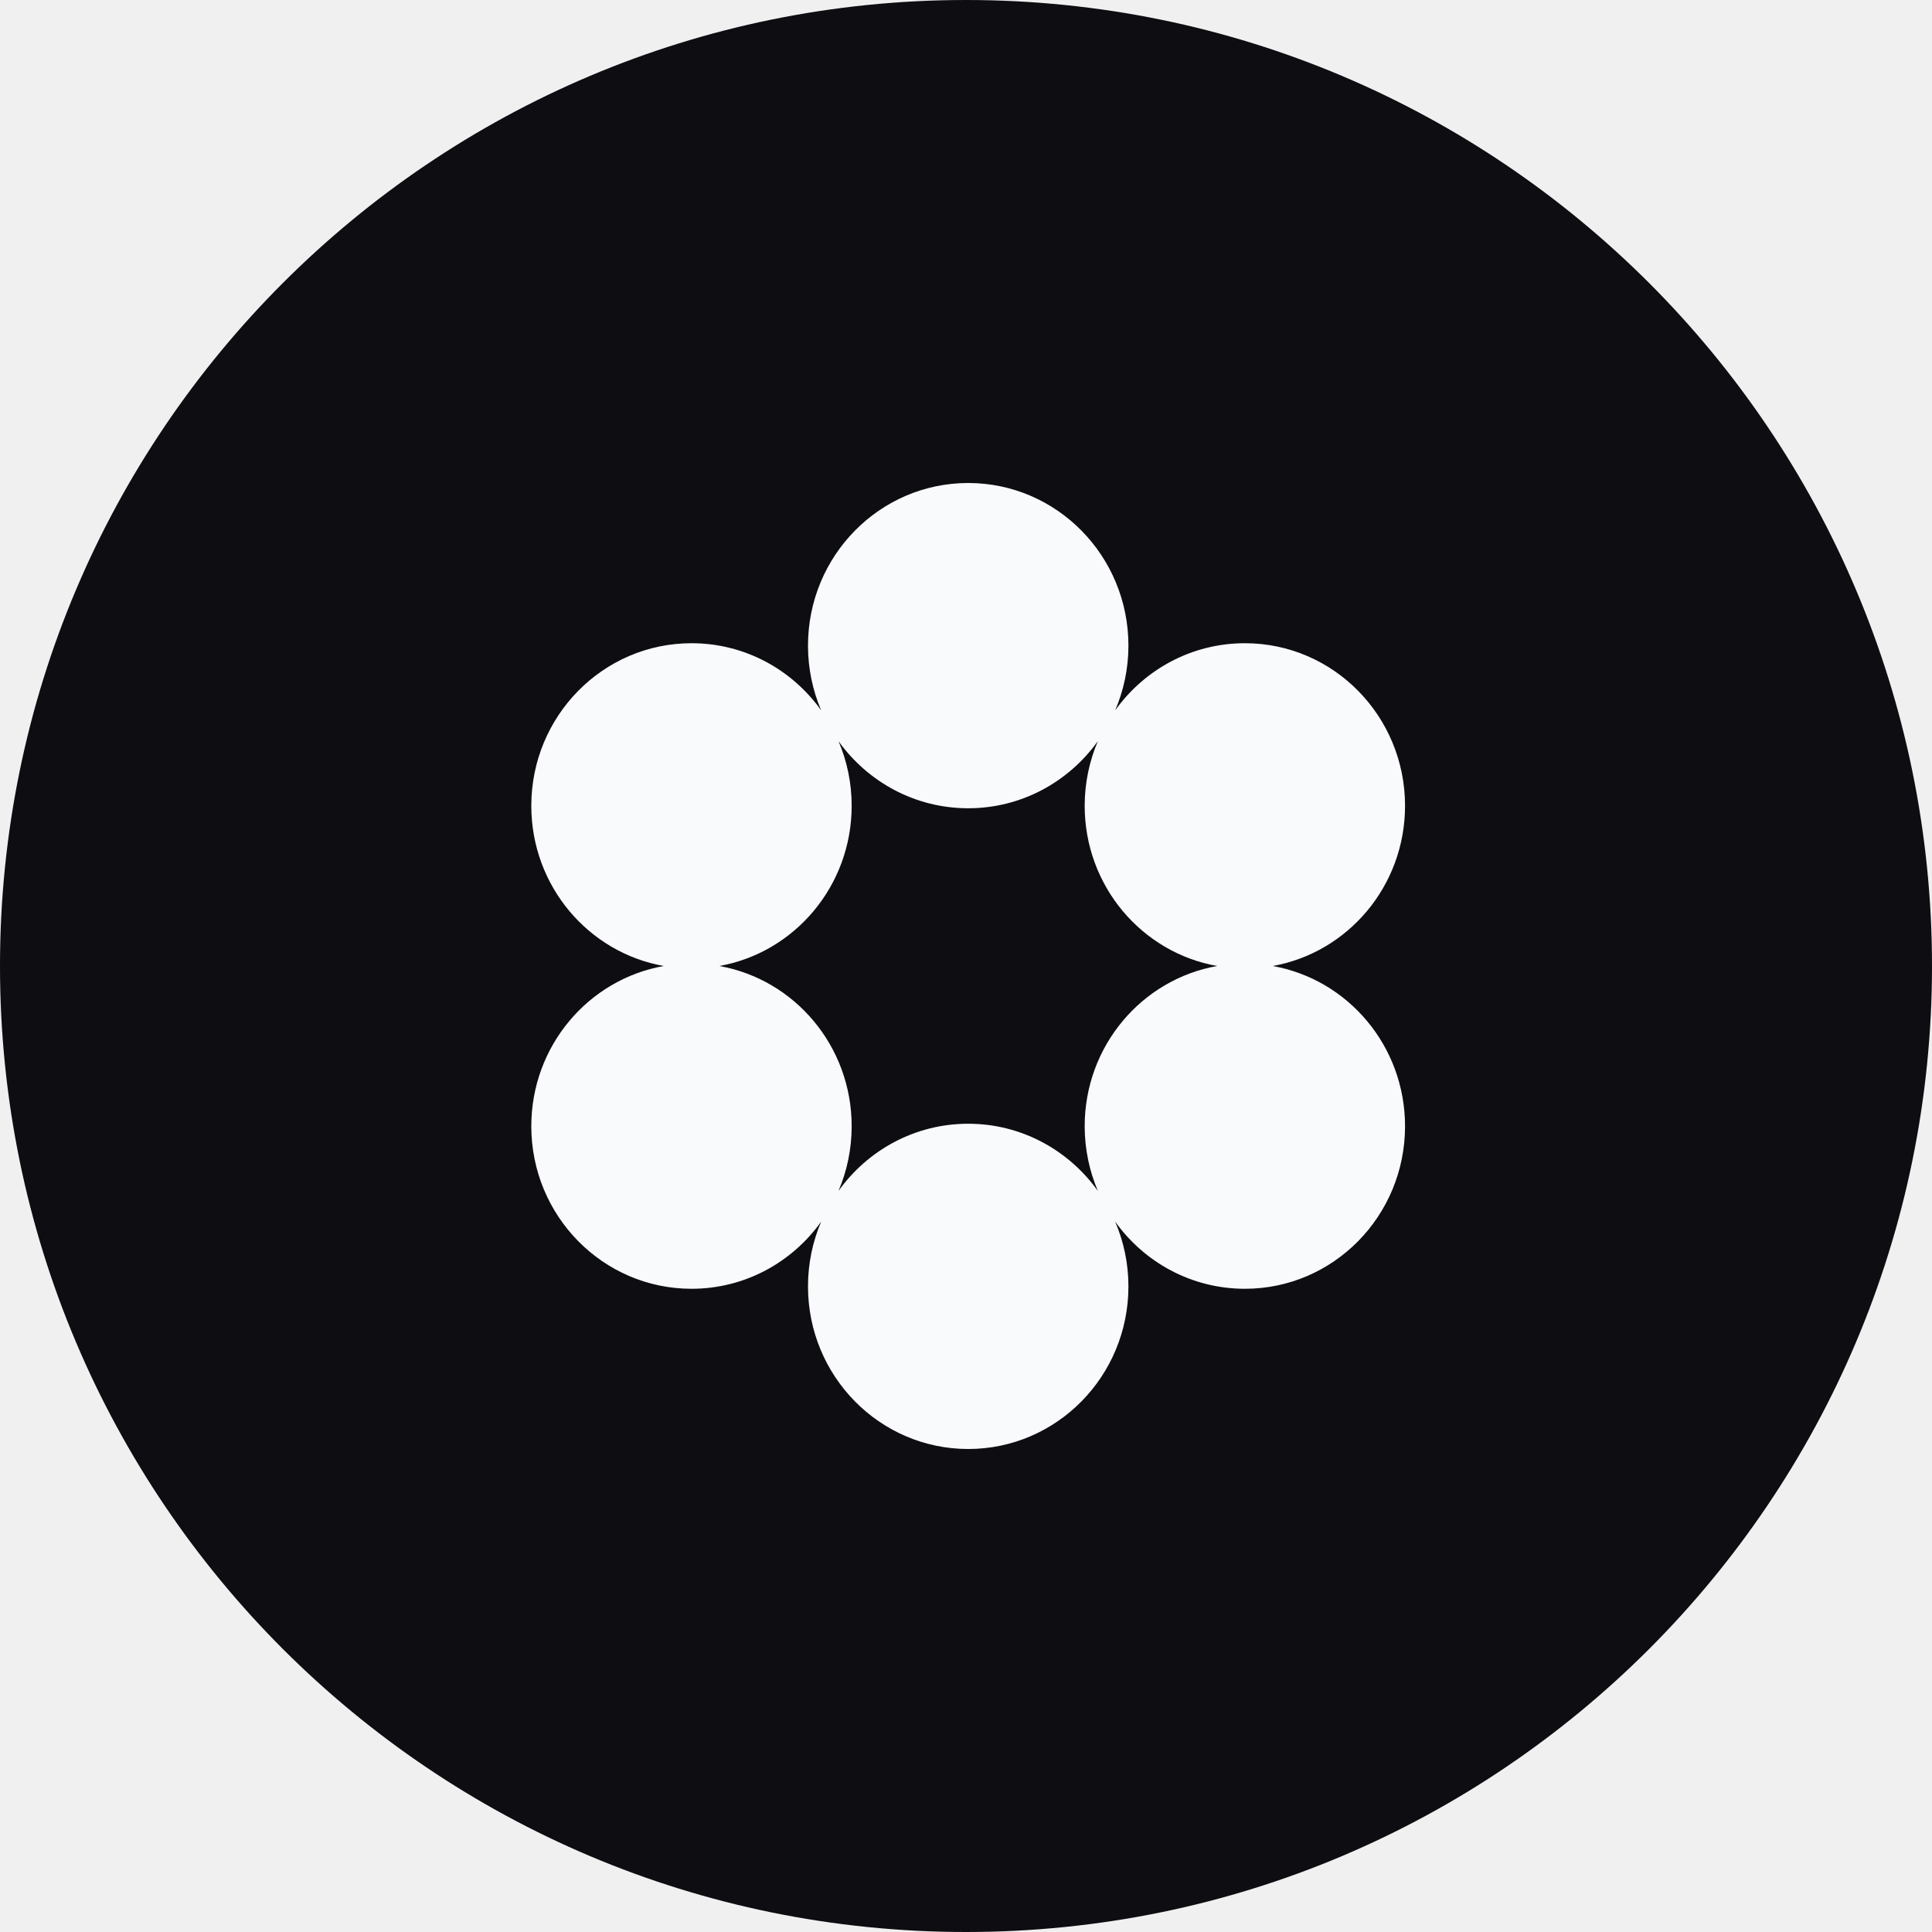
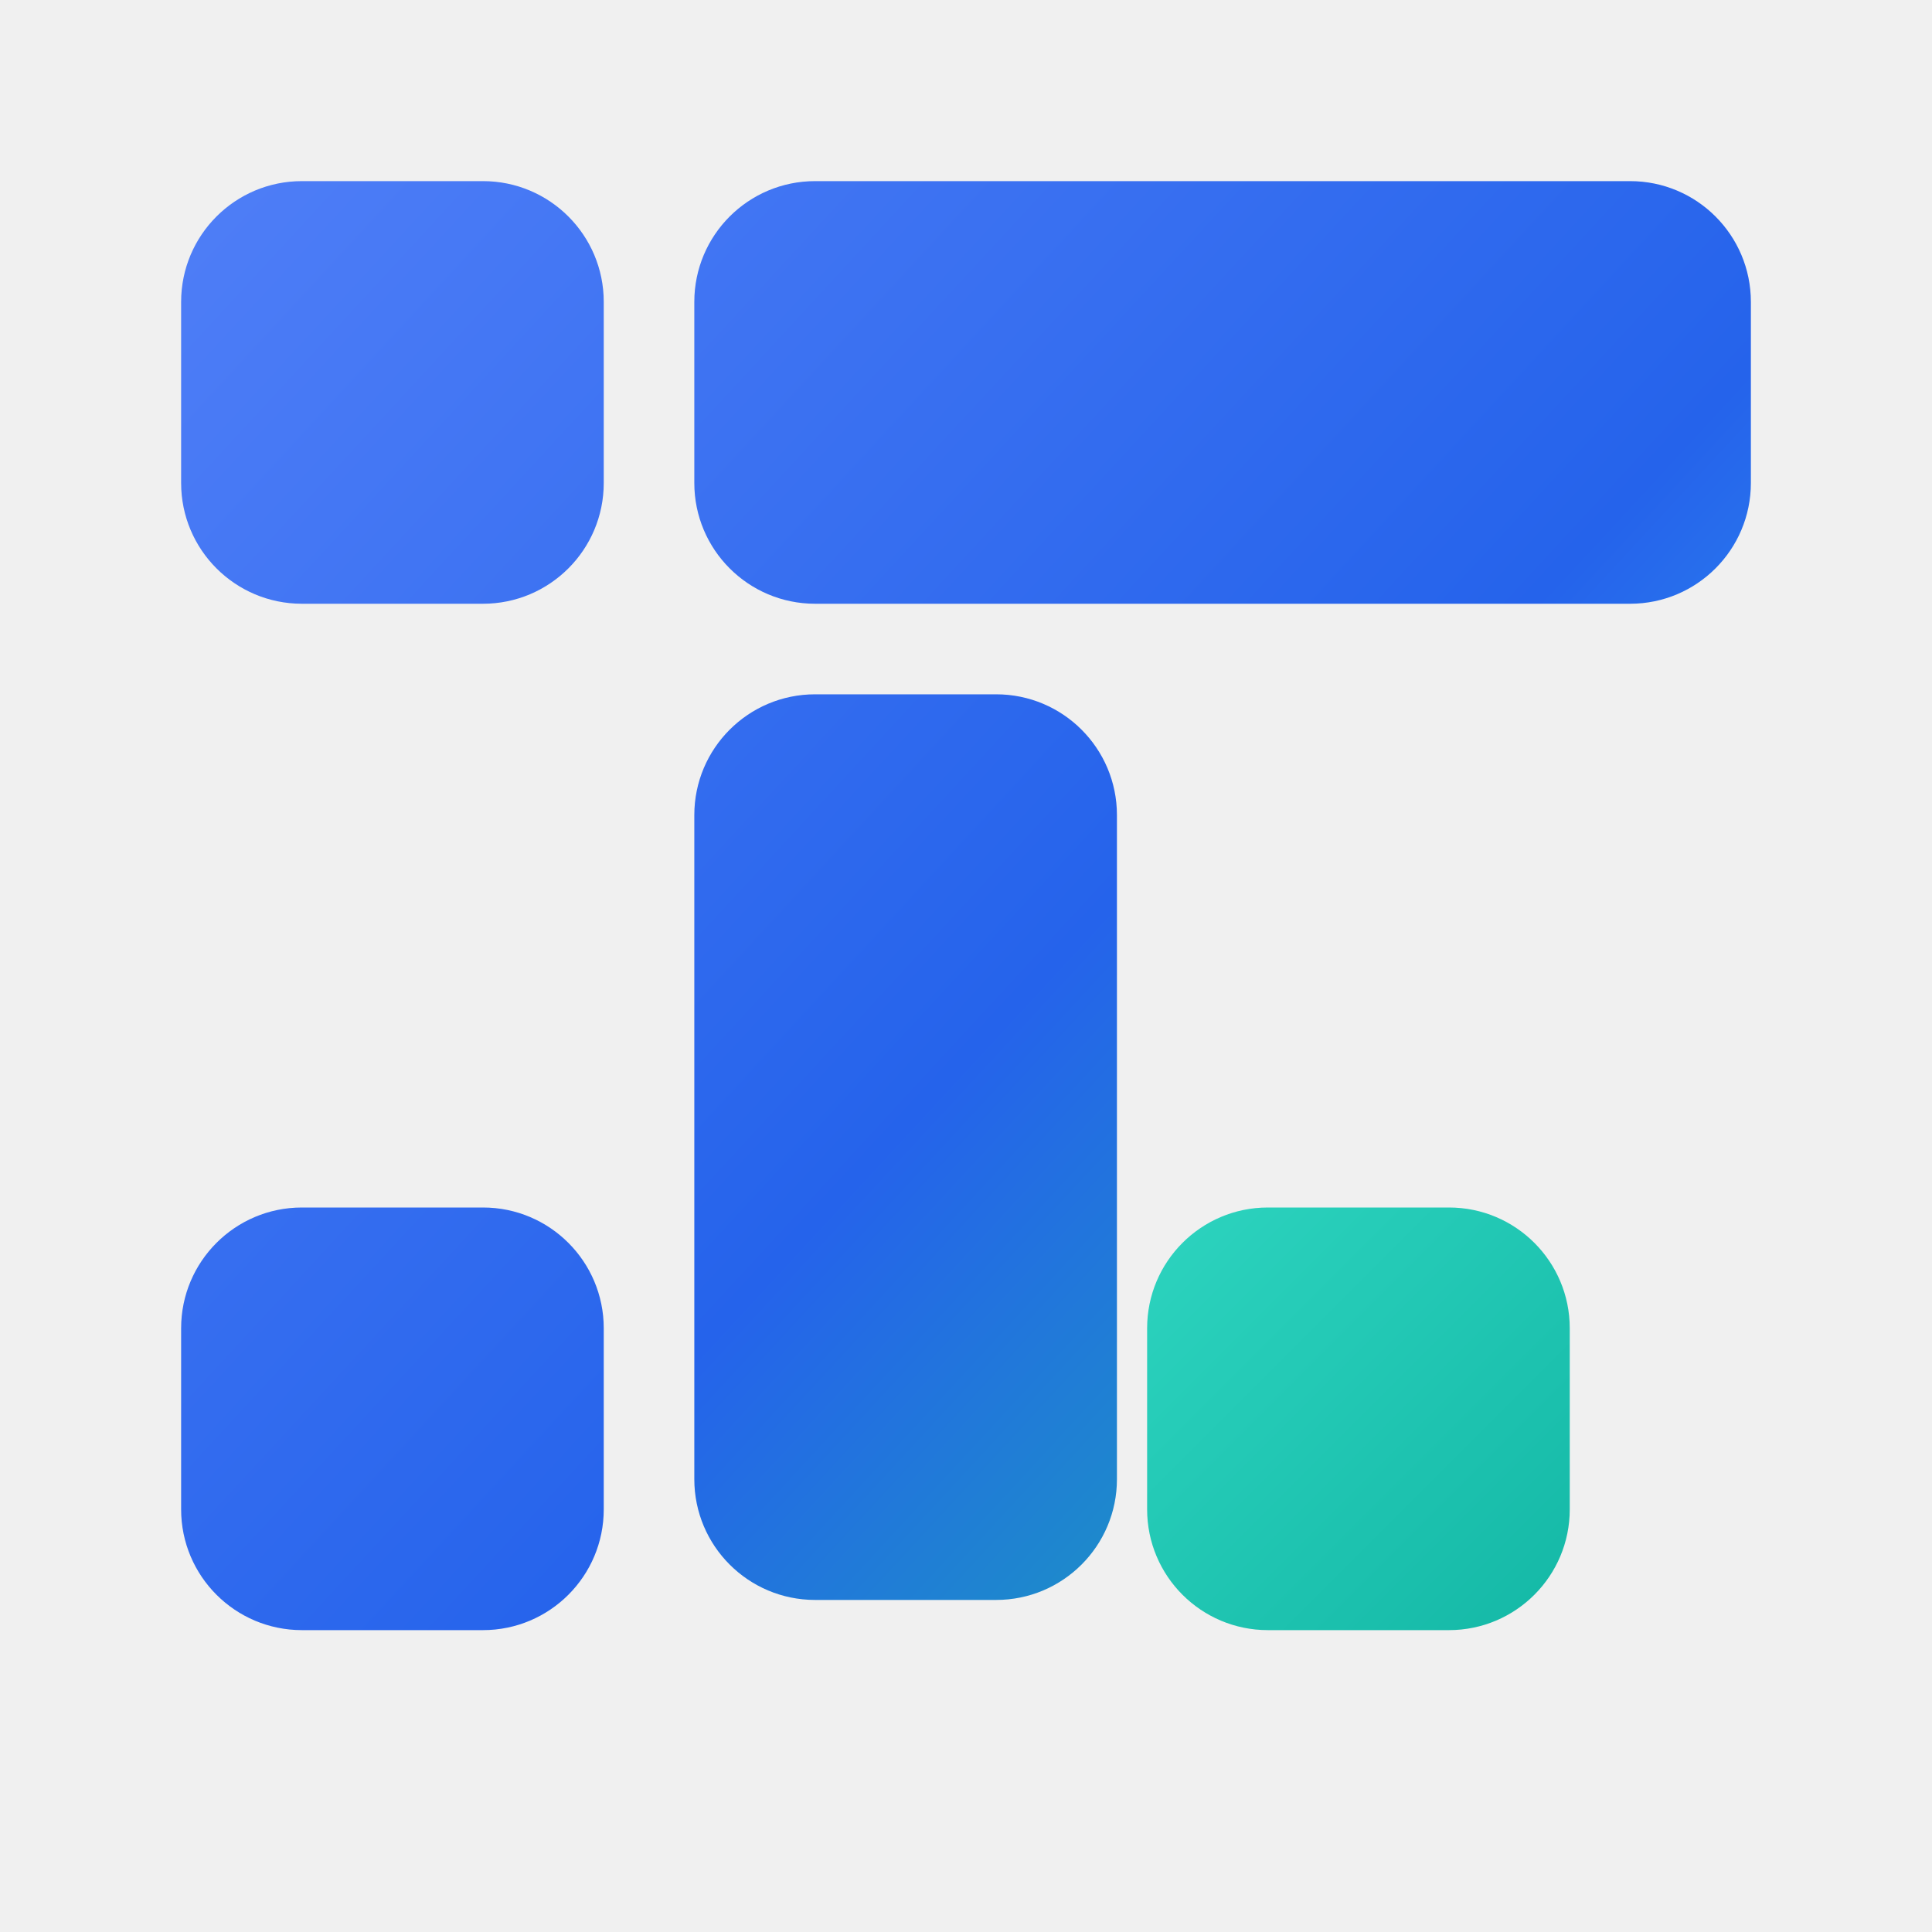
- <svg xmlns="http://www.w3.org/2000/svg" width="28" height="28" viewBox="0 0 28 28" fill="none">
-   <rect width="28" height="28" rx="14" fill="#0D0D12" />
-   <g clip-path="url(#clip0_4759_47922)">
-     <path fill-rule="evenodd" clip-rule="evenodd" d="M16.162 10.295C16.285 10.007 16.354 9.69 16.354 9.357C16.354 8.055 15.314 7 14.032 7C12.75 7 11.71 8.055 11.71 9.357C11.71 9.69 11.778 10.007 11.901 10.295C11.479 9.705 10.795 9.322 10.022 9.322C8.74 9.322 7.7 10.377 7.7 11.678C7.7 12.841 8.529 13.807 9.62 14C8.529 14.193 7.7 15.159 7.7 16.322C7.7 17.623 8.74 18.678 10.022 18.678C10.795 18.678 11.479 18.295 11.901 17.705C11.778 17.993 11.71 18.31 11.71 18.643C11.71 19.945 12.75 21 14.032 21C15.314 21 16.354 19.945 16.354 18.643C16.354 18.31 16.285 17.993 16.162 17.705C16.584 18.295 17.269 18.678 18.042 18.678C19.324 18.678 20.363 17.623 20.363 16.322C20.363 15.159 19.534 14.193 18.444 14C19.534 13.807 20.363 12.841 20.363 11.678C20.363 10.377 19.324 9.322 18.042 9.322C17.269 9.322 16.584 9.705 16.162 10.295ZM15.911 17.26C15.789 16.972 15.72 16.655 15.72 16.322C15.72 15.159 16.549 14.193 17.64 14C16.549 13.807 15.72 12.841 15.72 11.678C15.72 11.345 15.789 11.028 15.911 10.741C15.489 11.33 14.805 11.714 14.032 11.714C13.259 11.714 12.574 11.33 12.152 10.741C12.275 11.028 12.343 11.345 12.343 11.678C12.343 12.841 11.514 13.807 10.424 14C11.514 14.193 12.343 15.159 12.343 16.322C12.343 16.655 12.275 16.972 12.152 17.26C12.574 16.67 13.259 16.286 14.032 16.286C14.805 16.286 15.489 16.67 15.911 17.26Z" fill="#F8FAFB" />
-   </g>
+ <svg xmlns="http://www.w3.org/2000/svg" width="512" height="512" viewBox="0 0 256 256" fill="none">
  <defs>
-     <clipPath id="clip0_4759_47922">
-       <rect width="14" height="14" fill="white" transform="translate(7.00009 7)" />
-     </clipPath>
+     <linearGradient id="ticraTop" x1="24" y1="24" x2="232" y2="216" gradientUnits="userSpaceOnUse">
+       <stop offset="0%" stop-color="#4F7EF7" />
+       <stop offset="60%" stop-color="#2563EB" />
+       <stop offset="100%" stop-color="#38BDF8" />
+     </linearGradient>
+     <linearGradient id="ticraMain" x1="24" y1="24" x2="232" y2="216" gradientUnits="userSpaceOnUse">
+       <stop offset="0%" stop-color="#4F7EF7" />
+       <stop offset="55%" stop-color="#2563EB" />
+       <stop offset="100%" stop-color="#14B8A6" />
+     </linearGradient>
+     <linearGradient id="ticraAccent" x1="152" y1="160" x2="208" y2="216" gradientUnits="userSpaceOnUse">
+       <stop offset="0%" stop-color="#2DD4BF" />
+       <stop offset="100%" stop-color="#14B8A6" />
+     </linearGradient>
  </defs>
+   <rect x="24" y="24" width="56" height="56" rx="16" fill="url(#ticraTop)" />
+   <rect x="92" y="24" width="140" height="56" rx="16" fill="url(#ticraTop)" />
+   <rect x="92" y="92" width="56" height="120" rx="16" fill="url(#ticraMain)" />
+   <rect x="24" y="160" width="56" height="56" rx="16" fill="url(#ticraTop)" />
+   <rect x="152" y="160" width="56" height="56" rx="16" fill="url(#ticraAccent)" />
</svg>
